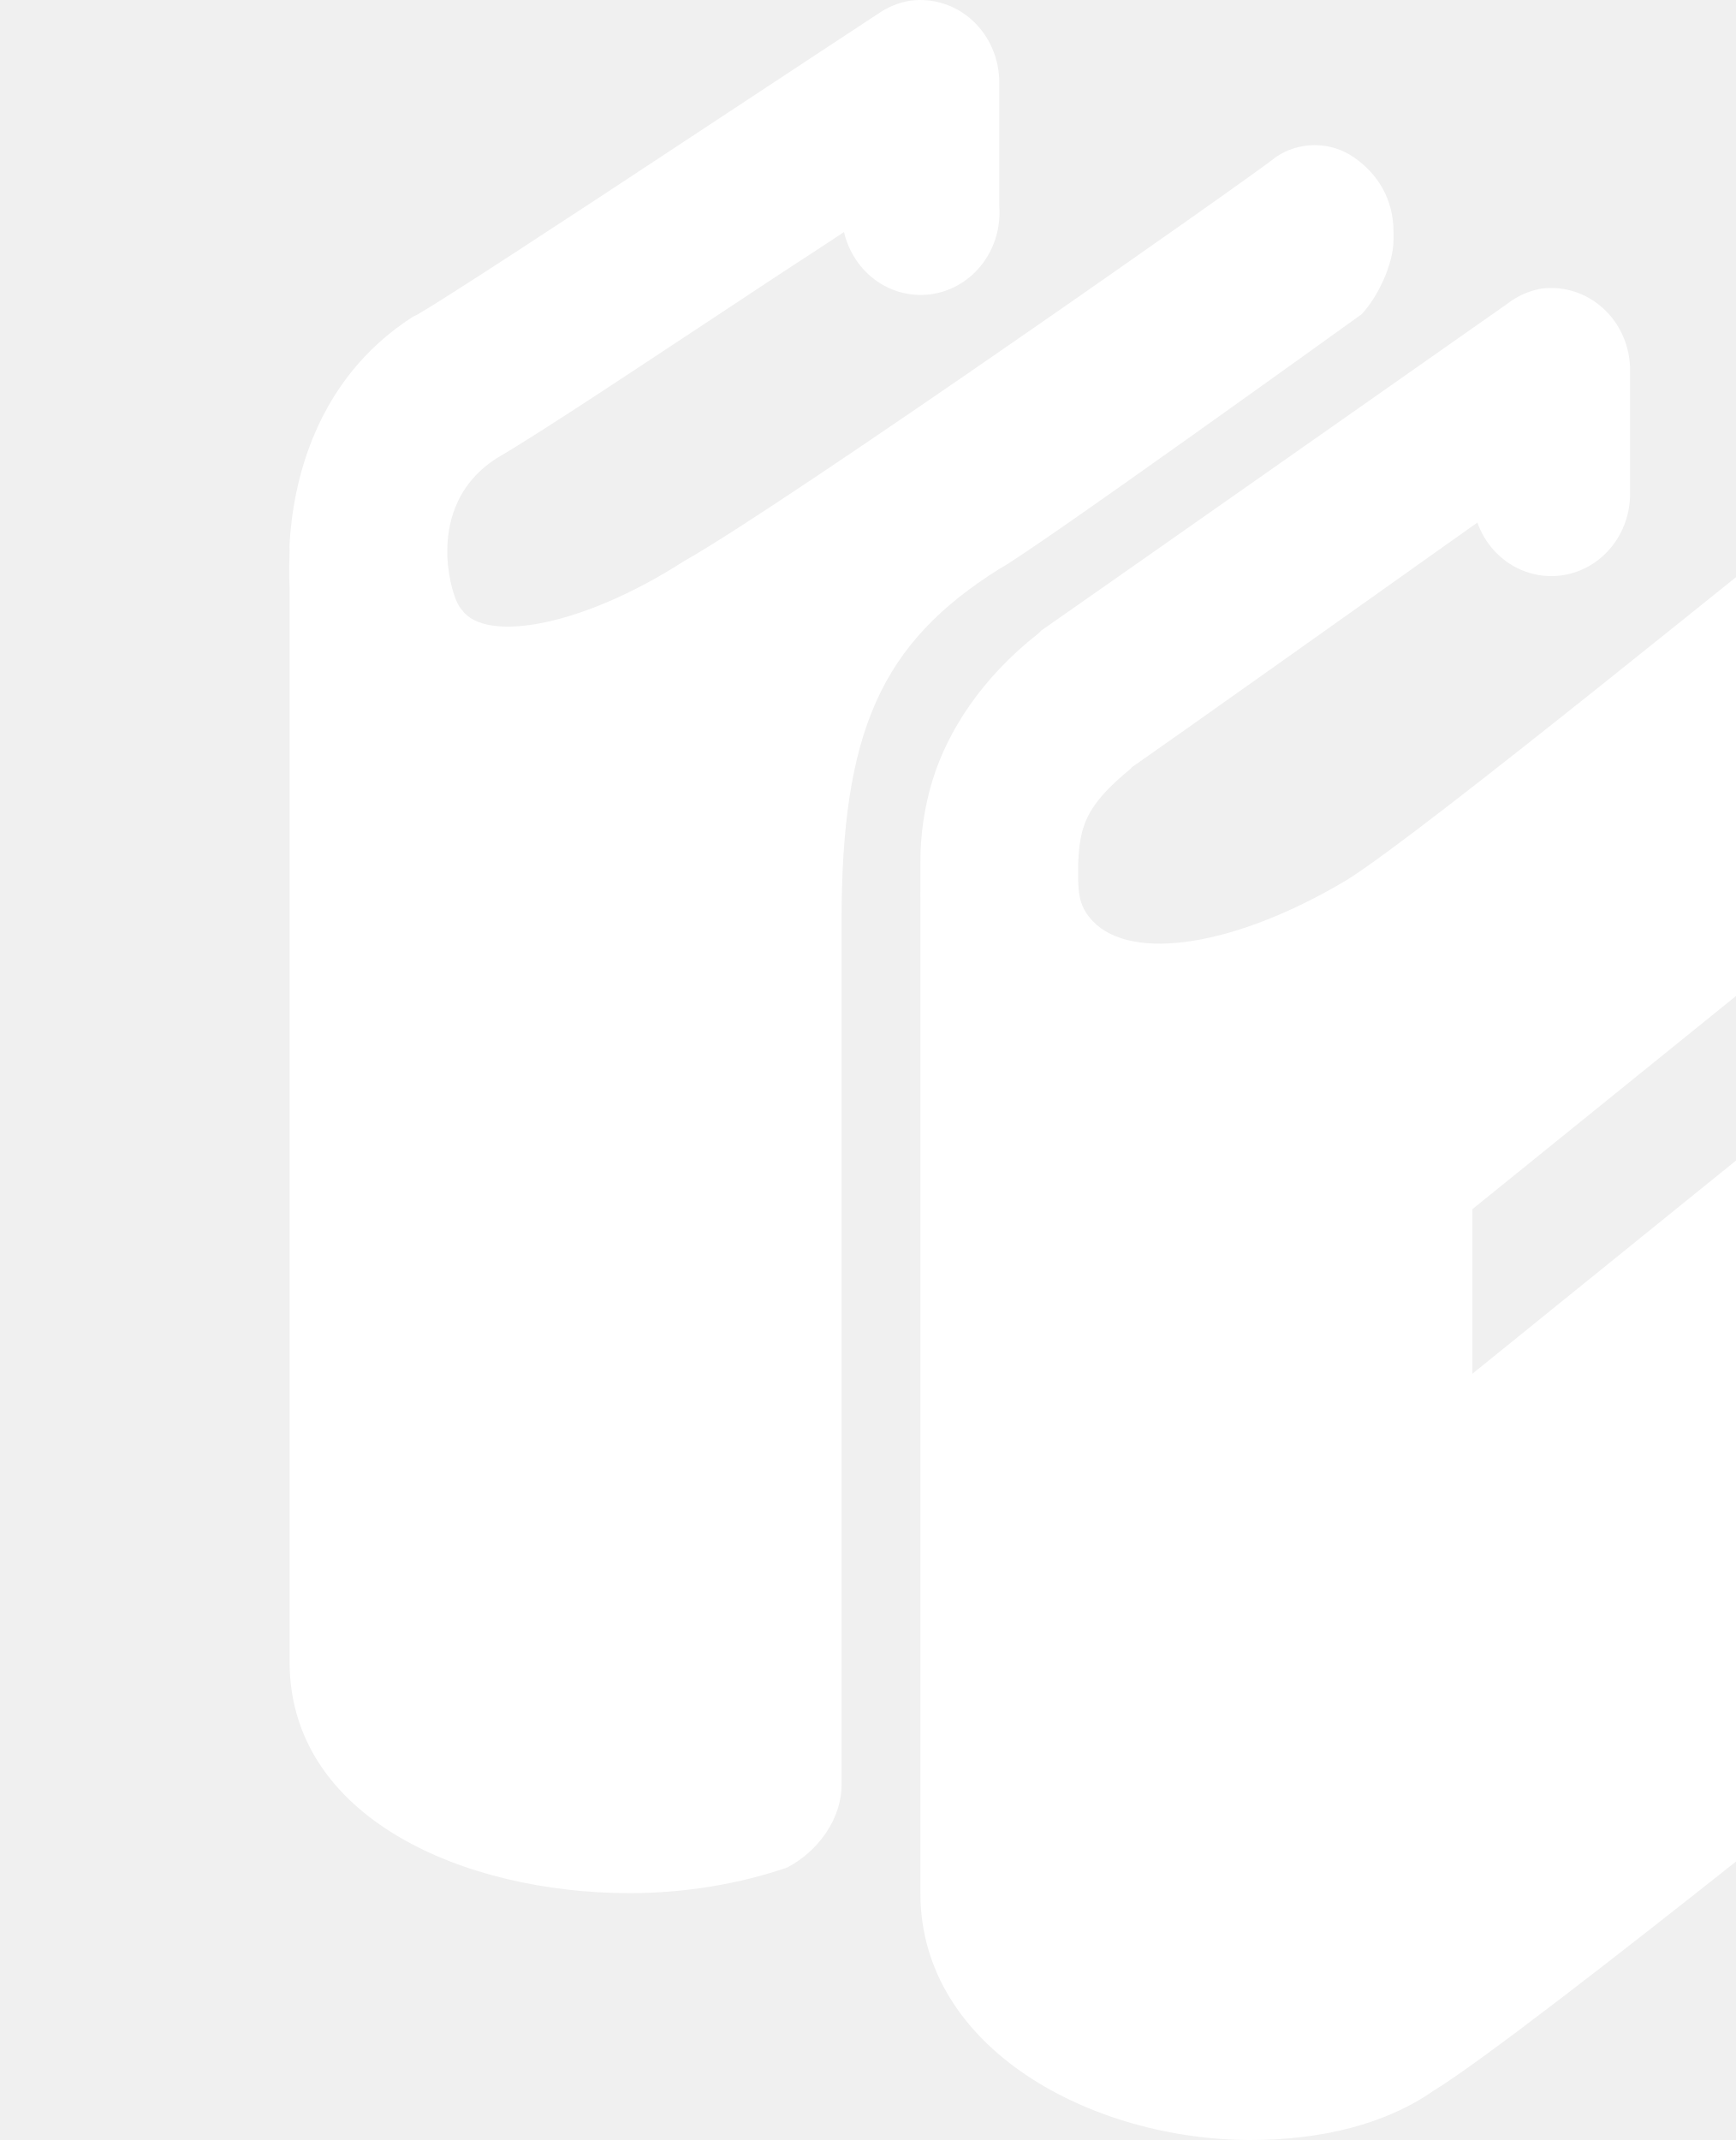
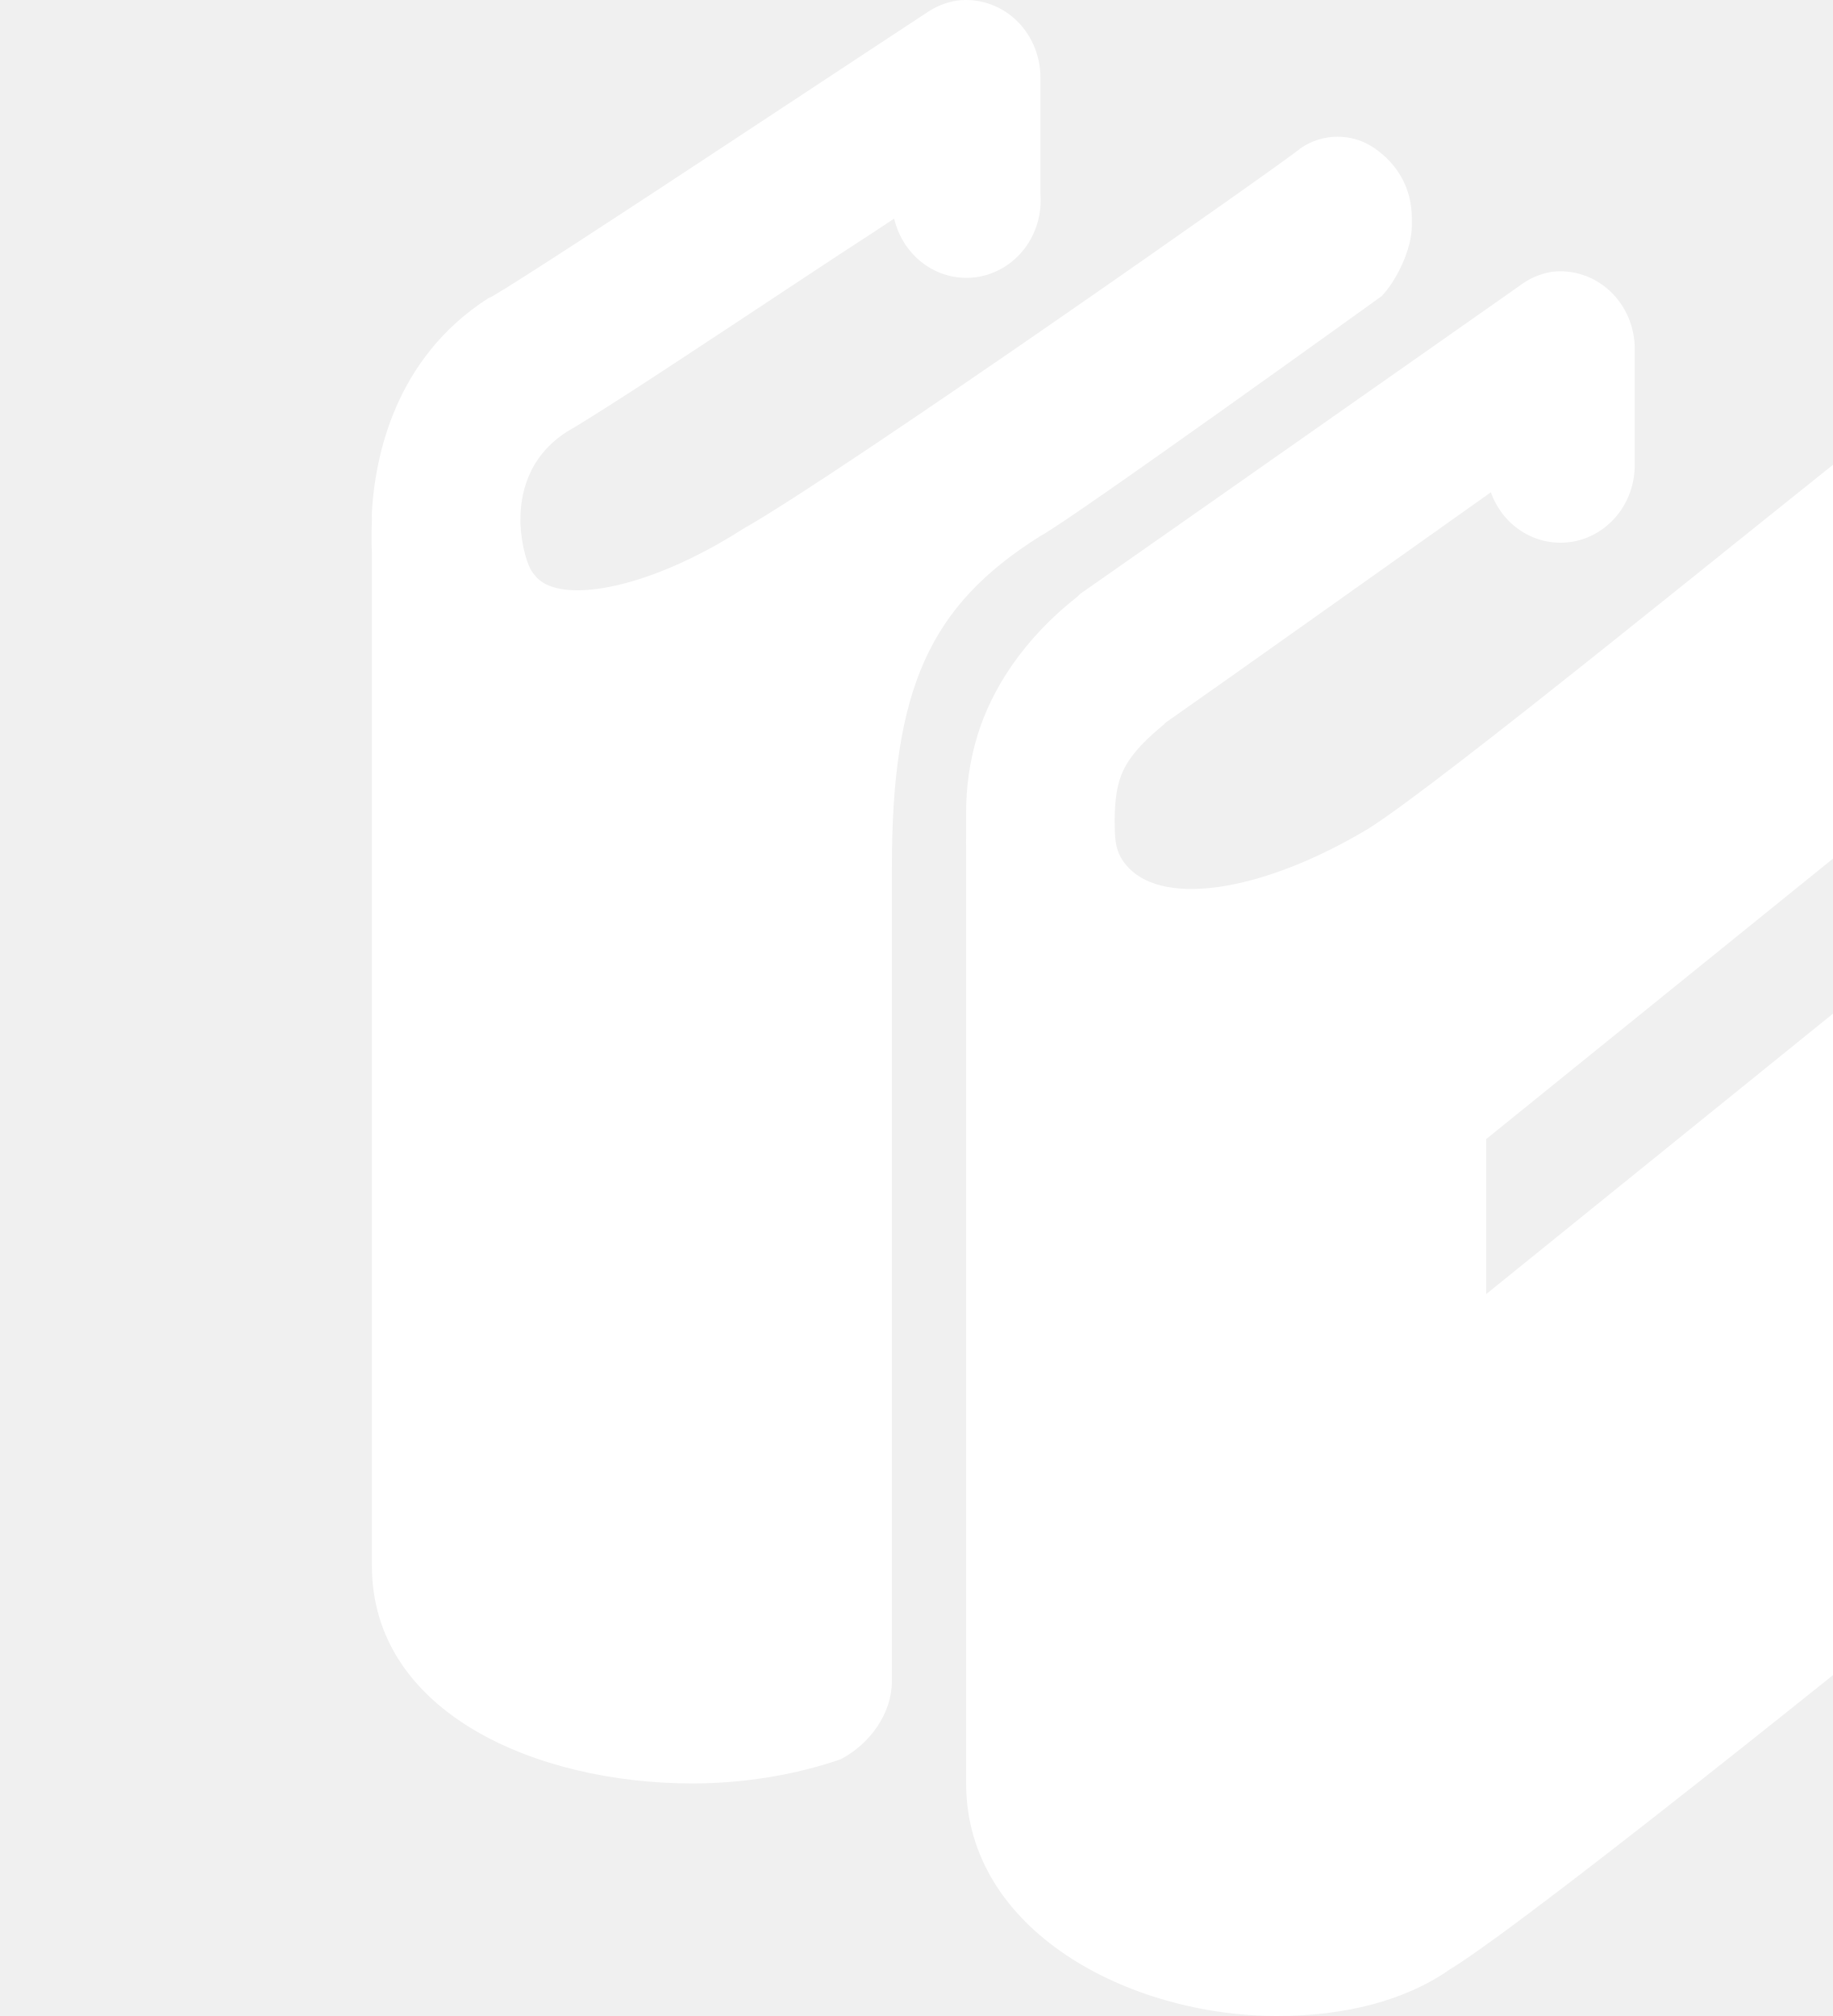
- <svg xmlns="http://www.w3.org/2000/svg" width="30" height="37" viewBox="0 0 20 37" fill="none">
+ <svg xmlns="http://www.w3.org/2000/svg" width="30" height="33" viewBox="0 0 20 37" fill="none">
  <path d="M10.743 0.011C10.545 0.042 10.356 0.118 10.189 0.233C10.189 0.233 8.465 1.366 6.611 2.59C4.757 3.814 2.694 5.163 2.222 5.436C2.193 5.449 2.164 5.463 2.136 5.478C0.424 6.581 0.068 8.382 0.007 9.392C0.003 9.439 0.007 9.477 0.007 9.527C-0.008 9.906 0.007 10.149 0.007 10.149V28.733C0.007 31.433 3.024 32.732 5.887 32.732C6.841 32.732 7.795 32.571 8.613 32.287C9.159 32.002 9.55 31.433 9.55 30.864V15.926C9.55 12.654 10.232 11.118 12.277 9.837C12.822 9.553 18.54 5.434 18.54 5.434C18.812 5.15 19.093 4.572 19.093 4.145V4.012C19.093 3.443 18.821 3.007 18.412 2.723C18.003 2.438 17.457 2.438 17.048 2.723C16.912 2.865 8.596 8.708 6.823 9.704C5.051 10.842 3.397 11.116 2.988 10.547C2.861 10.415 2.751 10.009 2.733 9.614V9.524C2.735 9.137 2.83 8.409 3.585 7.924C4.352 7.479 6.253 6.211 8.102 4.99C8.883 4.474 8.98 4.419 9.592 4.012C9.673 4.359 9.876 4.662 10.161 4.861C10.446 5.059 10.792 5.138 11.131 5.082C11.469 5.026 11.775 4.839 11.987 4.559C12.2 4.278 12.303 3.924 12.277 3.568V1.434C12.278 1.231 12.238 1.03 12.159 0.845C12.08 0.66 11.964 0.494 11.819 0.359C11.674 0.225 11.503 0.124 11.317 0.064C11.132 0.004 10.936 -0.014 10.743 0.011ZM21.65 4.99C21.433 5.028 21.228 5.12 21.052 5.258C21.052 5.258 14.189 10.076 13.001 10.903C12.986 10.918 12.972 10.933 12.958 10.948C11.971 11.721 11.386 12.64 11.126 13.481C10.98 13.955 10.908 14.451 10.913 14.949V15.394C10.911 15.438 10.911 15.482 10.913 15.527V32.732C10.913 35.435 13.896 37 16.623 37C17.85 37 18.957 36.724 19.775 36.155C21.411 35.159 29.318 28.732 29.318 28.732C29.727 28.447 30 28.046 30 27.619V9.125C30 8.413 29.735 7.987 29.19 7.702C28.781 7.417 28.109 7.551 27.7 7.836C25.519 9.543 19.647 14.363 18.284 15.216C16.375 16.355 14.577 16.639 13.895 15.928C13.622 15.643 13.64 15.376 13.64 14.949C13.648 14.704 13.674 14.494 13.726 14.326C13.802 14.078 13.958 13.774 14.534 13.304C14.562 13.282 14.548 13.283 14.577 13.26C15.562 12.573 18.577 10.429 20.543 9.035C20.654 9.347 20.866 9.608 21.143 9.773C21.42 9.938 21.744 9.997 22.058 9.939C22.372 9.881 22.656 9.71 22.862 9.456C23.068 9.201 23.181 8.88 23.183 8.547V6.413C23.185 6.21 23.145 6.01 23.066 5.824C22.987 5.639 22.871 5.473 22.726 5.339C22.581 5.204 22.409 5.103 22.224 5.043C22.038 4.983 21.842 4.965 21.65 4.99ZM27.273 15.394V18.239L20.457 23.751V20.906L27.273 15.394Z" fill="white" />
</svg>
